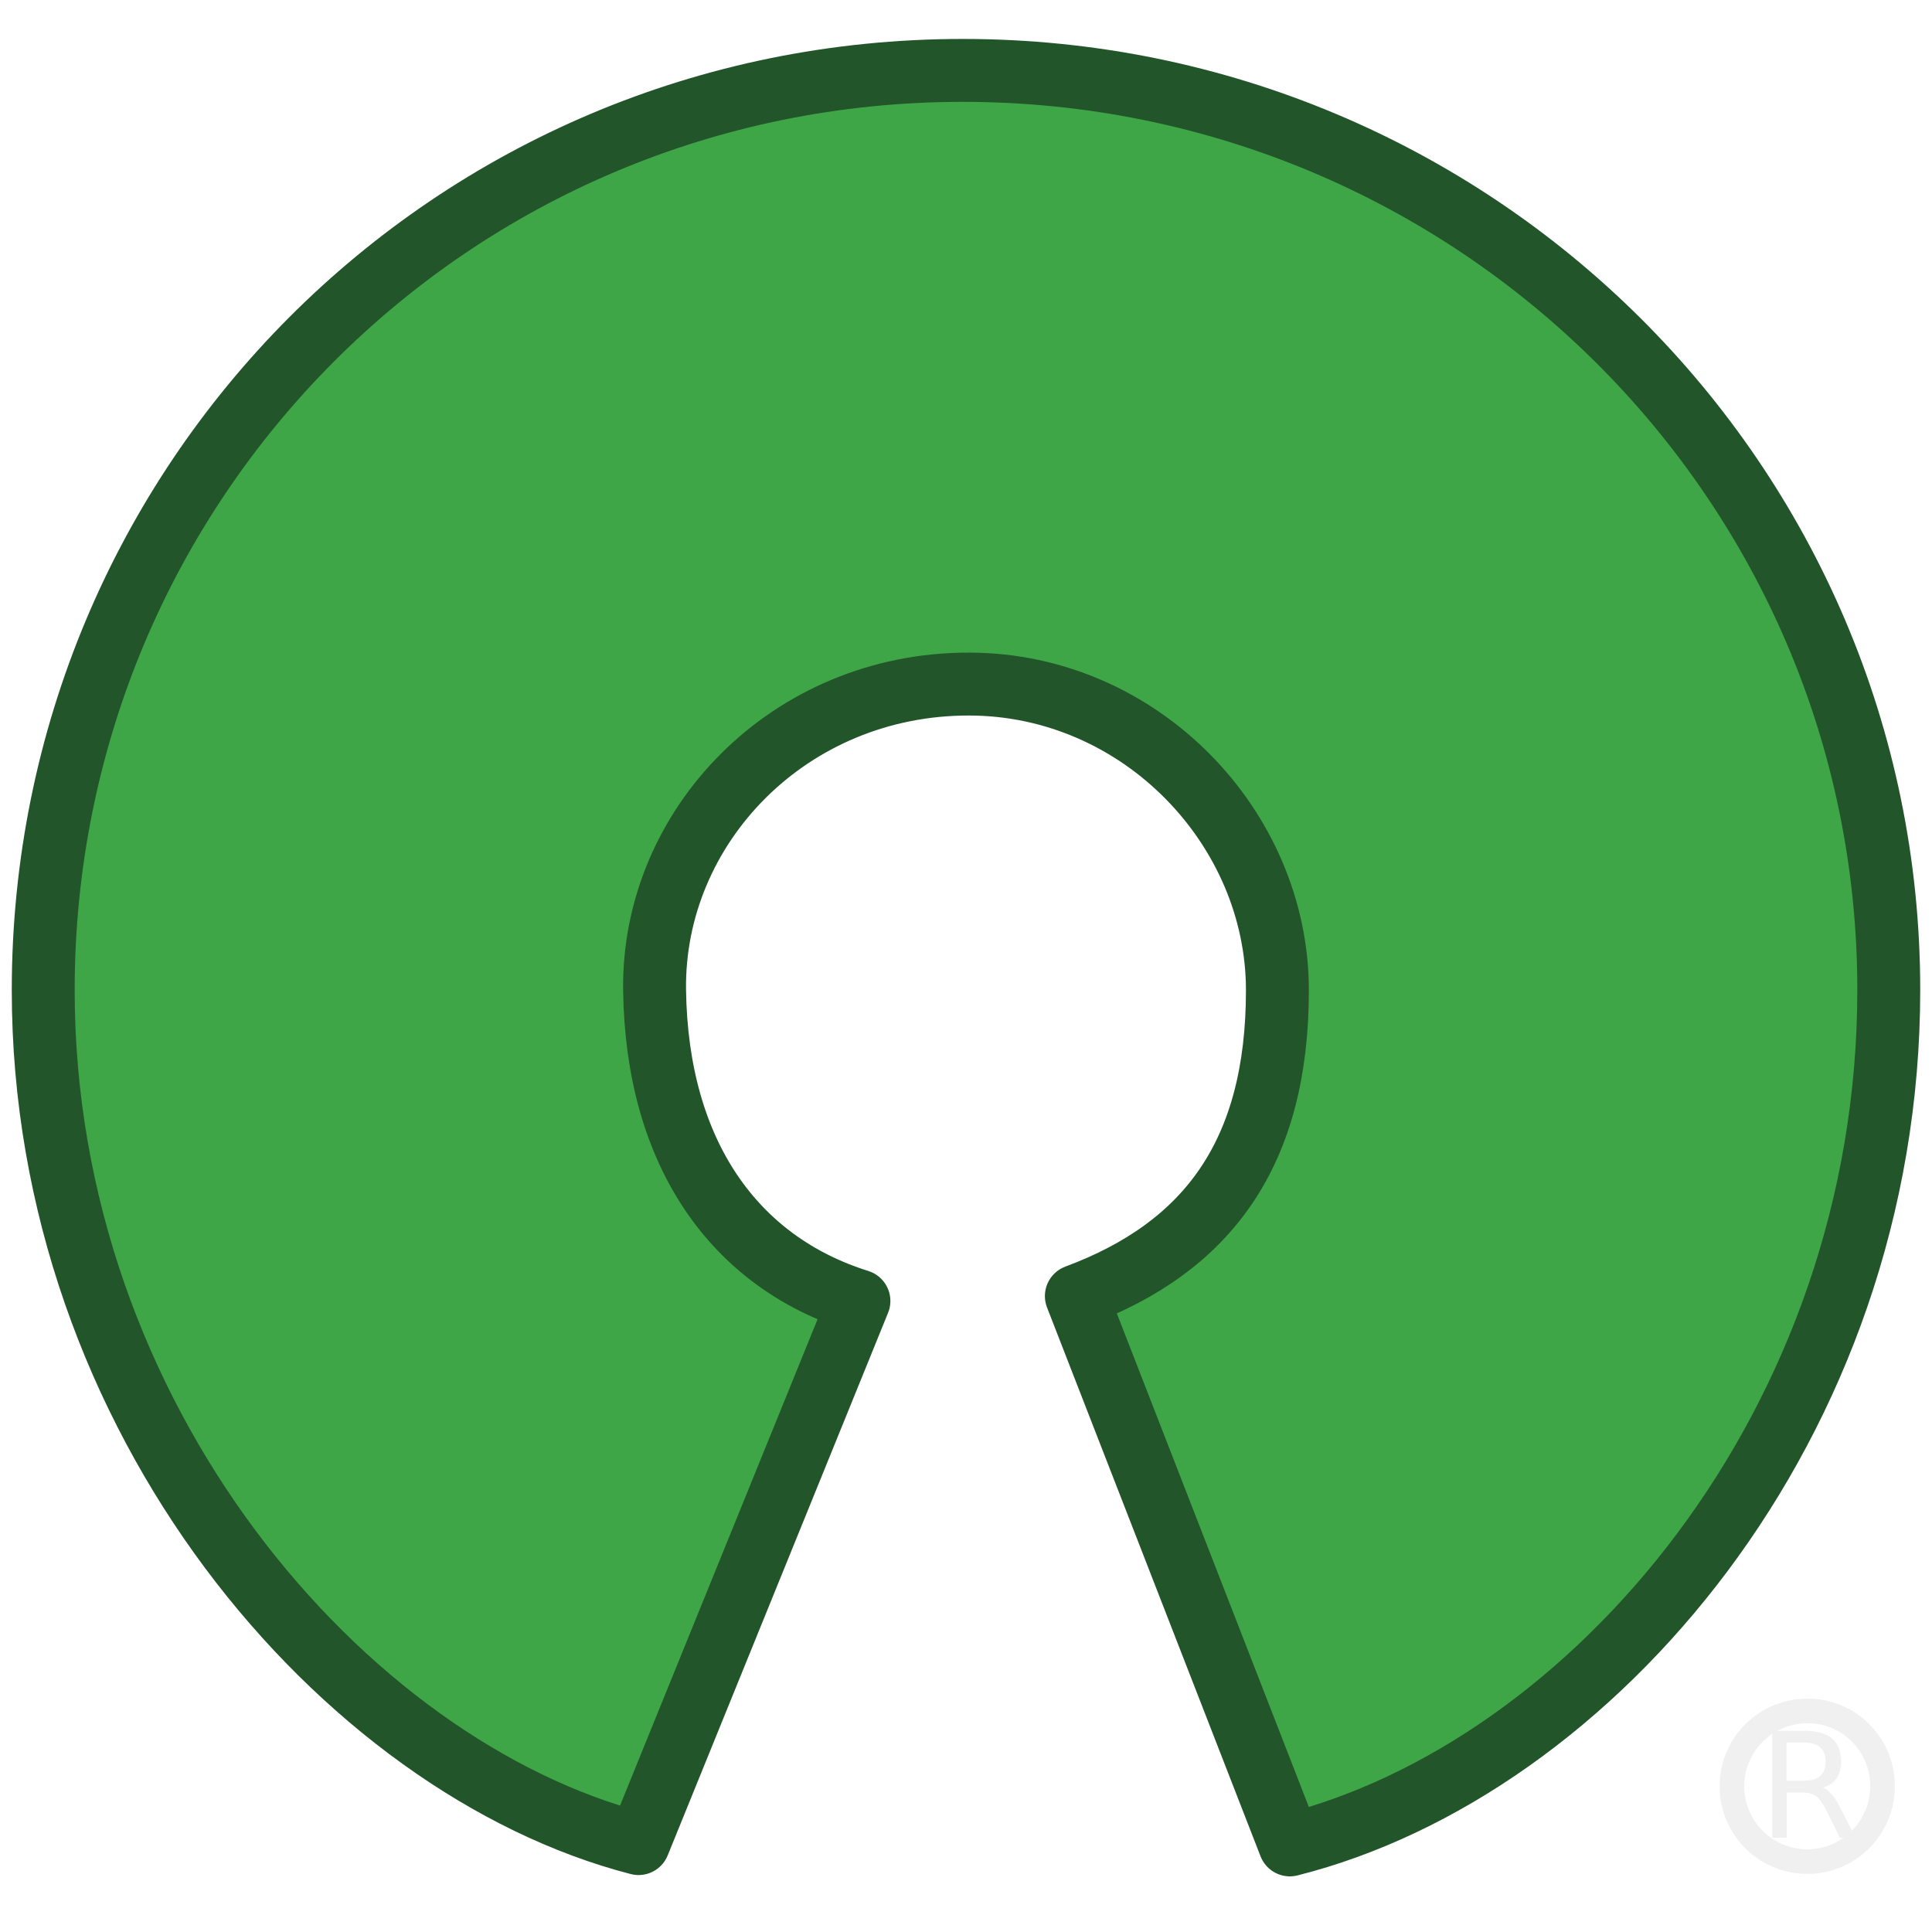
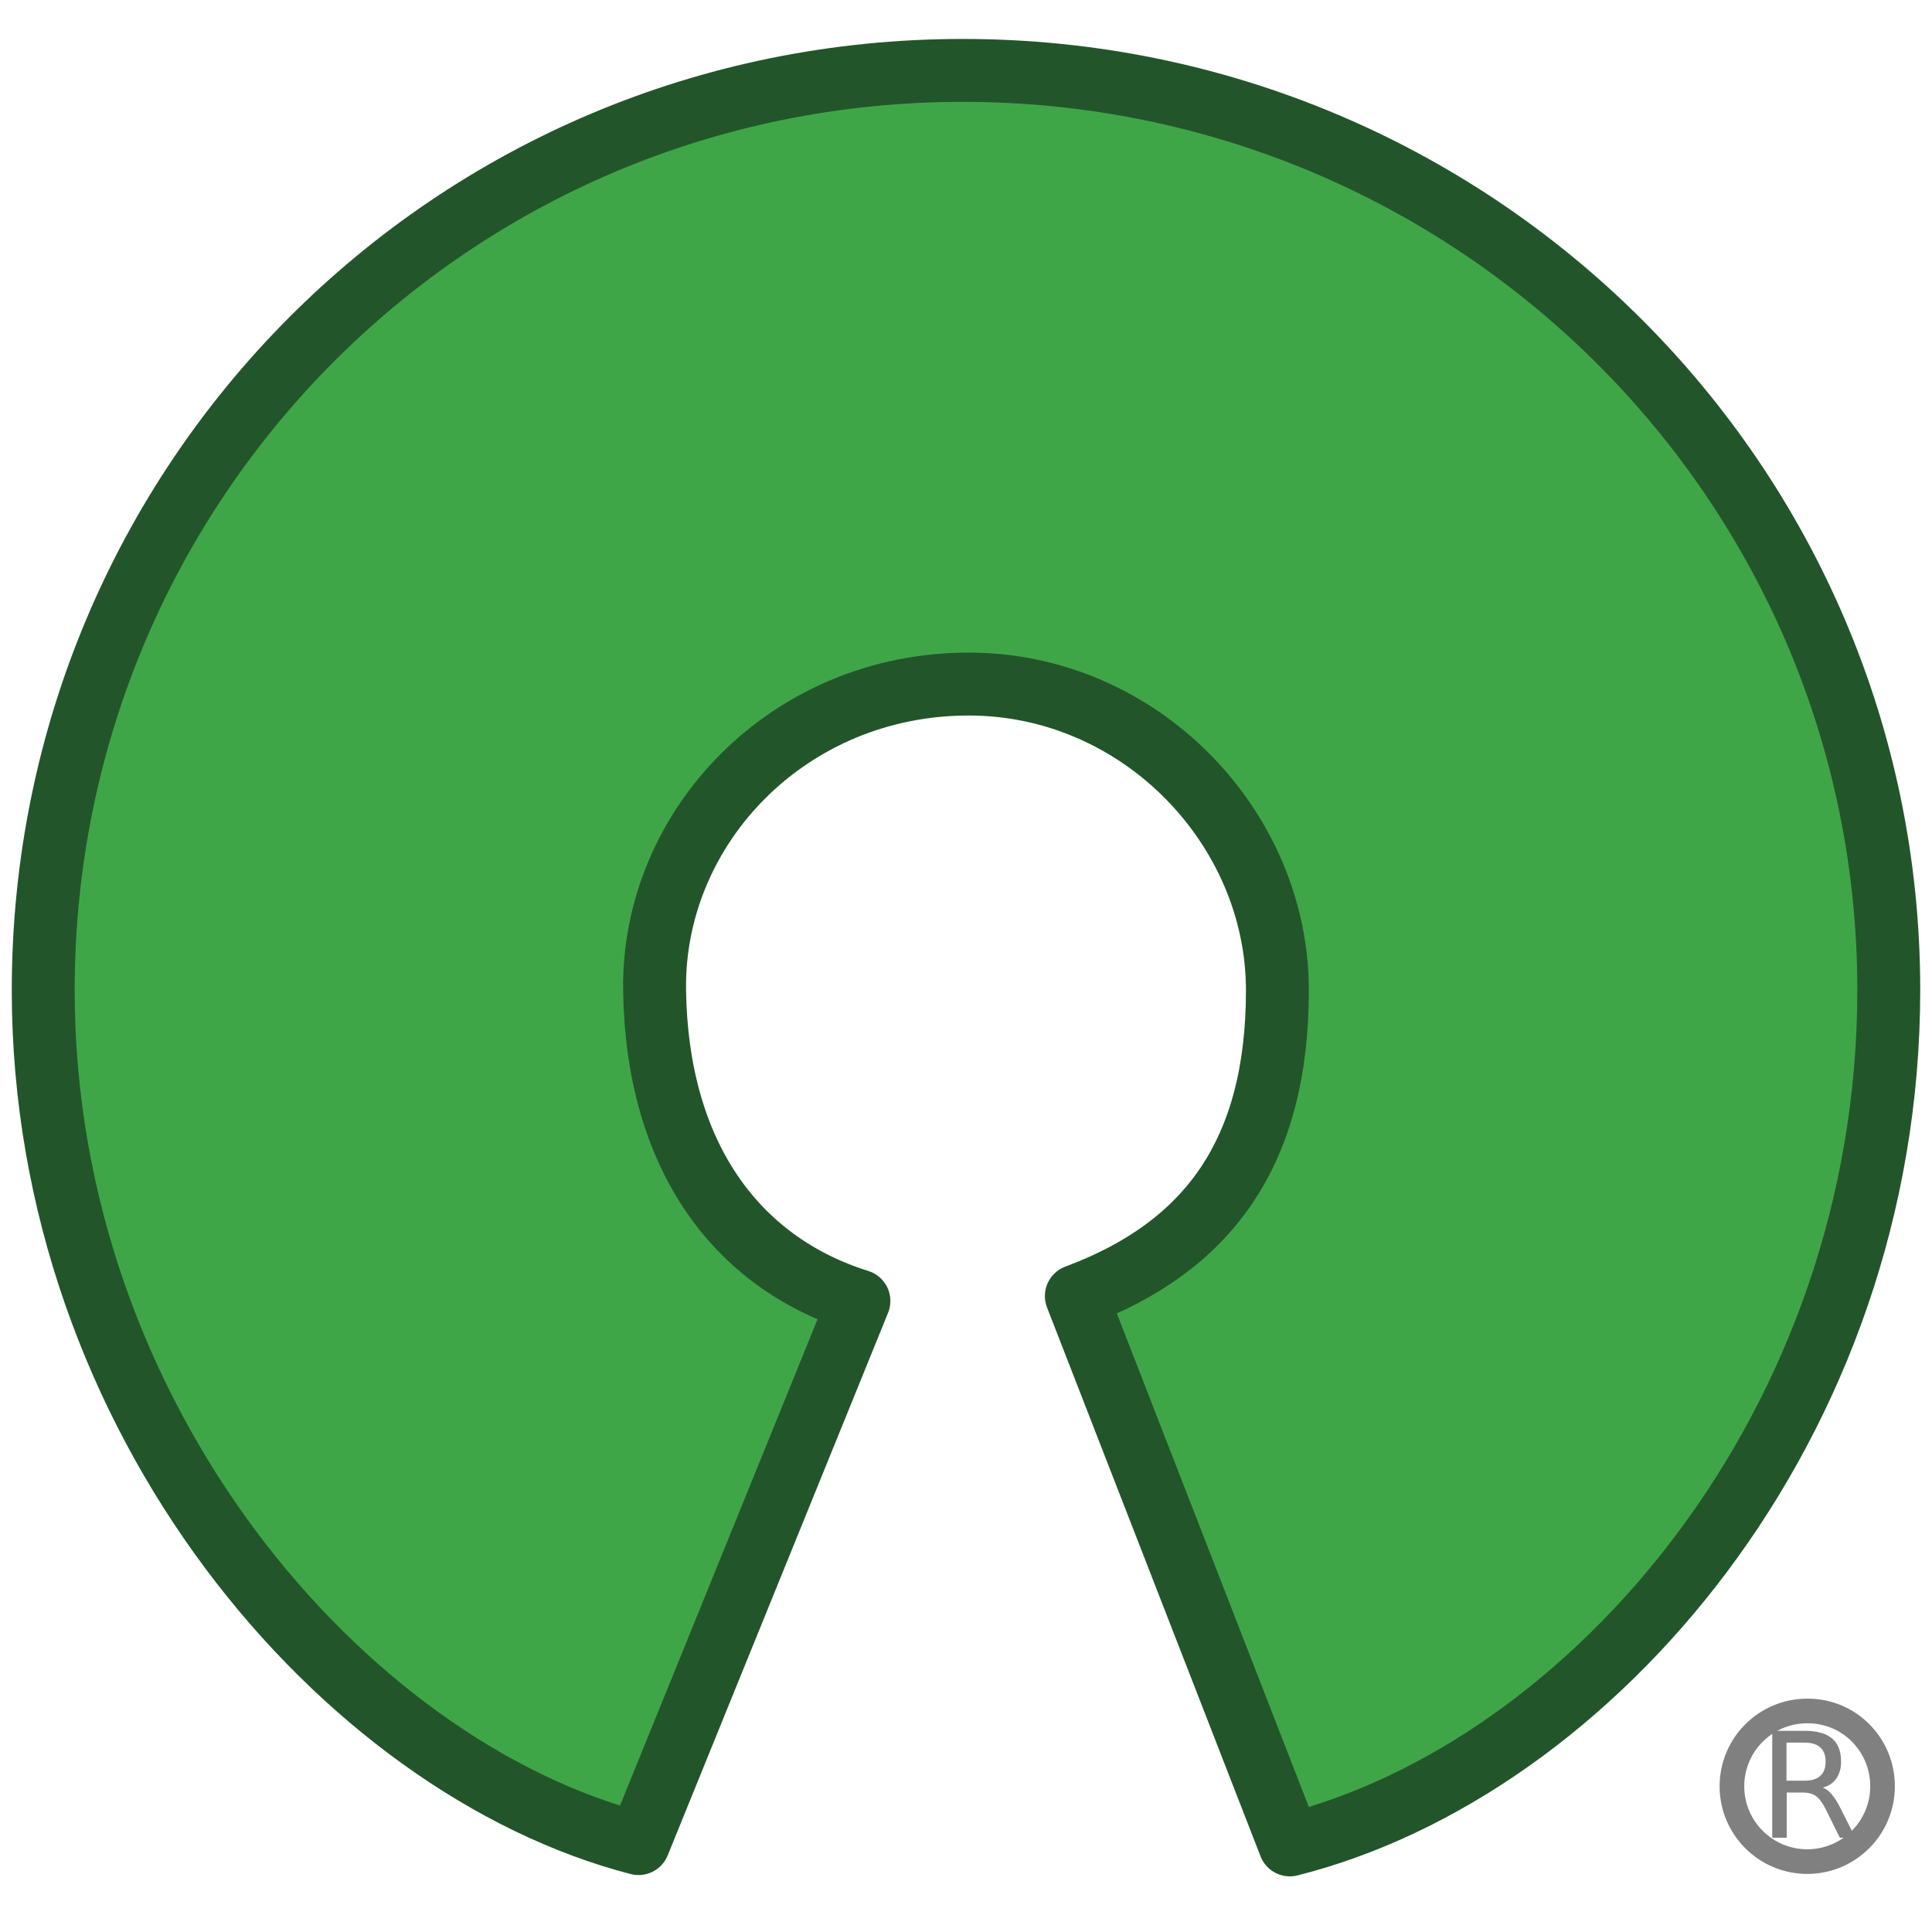
<svg xmlns="http://www.w3.org/2000/svg" version="1.1" id="Calque_1" x="0px" y="0px" viewBox="0 0 590 590" style="enable-background:new 0 0 590 590;" xml:space="preserve">
  <style type="text/css">
	.st0{fill:#3FA648;stroke:#23552A;stroke-width:19.212;stroke-linecap:round;stroke-linejoin:round;}
- 	.st1{fill:#f0f0f0;}
- 	.st2{fill:none;stroke:#f0f0f0;stroke-width:7.524;stroke-linecap:round;stroke-linejoin:round;}
+ 	.st1{fill:#808080;}
+ 	.st2{fill:none;stroke:#808080;stroke-width:7.524;stroke-linecap:round;stroke-linejoin:round;}
	</style>
  <g id="layer1">
    <path id="path3068" class="st0" d="M328.7,395.8   c40.3-15,61.4-43.8,61.4-93.4S348.3,209,296,208.9c-55.1-0.1-96.8,43.6-96.1,93.5s24.4,83,62.4,94.9L195,563   C104.8,539.7,13.2,433.3,13.2,302.4C13.2,147.3,137.8,21.5,294,21.5s282.8,125.7,282.8,280.8c0,133-90.8,237.9-182.9,261.1   L328.7,395.8z" />
    <g id="flowRoot5282" transform="matrix(0.6218844,0,0,0.6218844,741.3993,442.8631)">
      <path id="path3432" class="st1" d="M-297.1,165.7c1.5,0.5,3,1.6,4.4,3.3c1.5,1.7,2.9,4,4.4,7l7.2,14.3h-7.6l-6.7-13.5    c-1.7-3.5-3.4-5.8-5.1-7c-1.6-1.1-3.8-1.7-6.6-1.7h-7.7v22.2h-7.1v-52.5h16c6,0,10.5,1.3,13.4,3.8c3,2.5,4.4,6.3,4.4,11.4    c0,3.3-0.8,6-2.3,8.2C-291.9,163.4-294.2,164.9-297.1,165.7 M-314.9,143.7v18.6h8.9c3.4,0,6-0.8,7.7-2.4c1.8-1.6,2.6-3.9,2.6-7    c0-3.1-0.9-5.4-2.6-6.9c-1.7-1.6-4.3-2.4-7.7-2.4H-314.9" />
    </g>
    <path id="path5290" class="st2" d="   M574.9,545.5c0,12.7-10.3,23-23,23c-12.7,0-23-10.3-23-23c0-12.7,10.3-23,23-23C564.6,522.4,574.9,532.7,574.9,545.5   C574.9,545.4,574.9,545.5,574.9,545.5z" />
  </g>
</svg>
